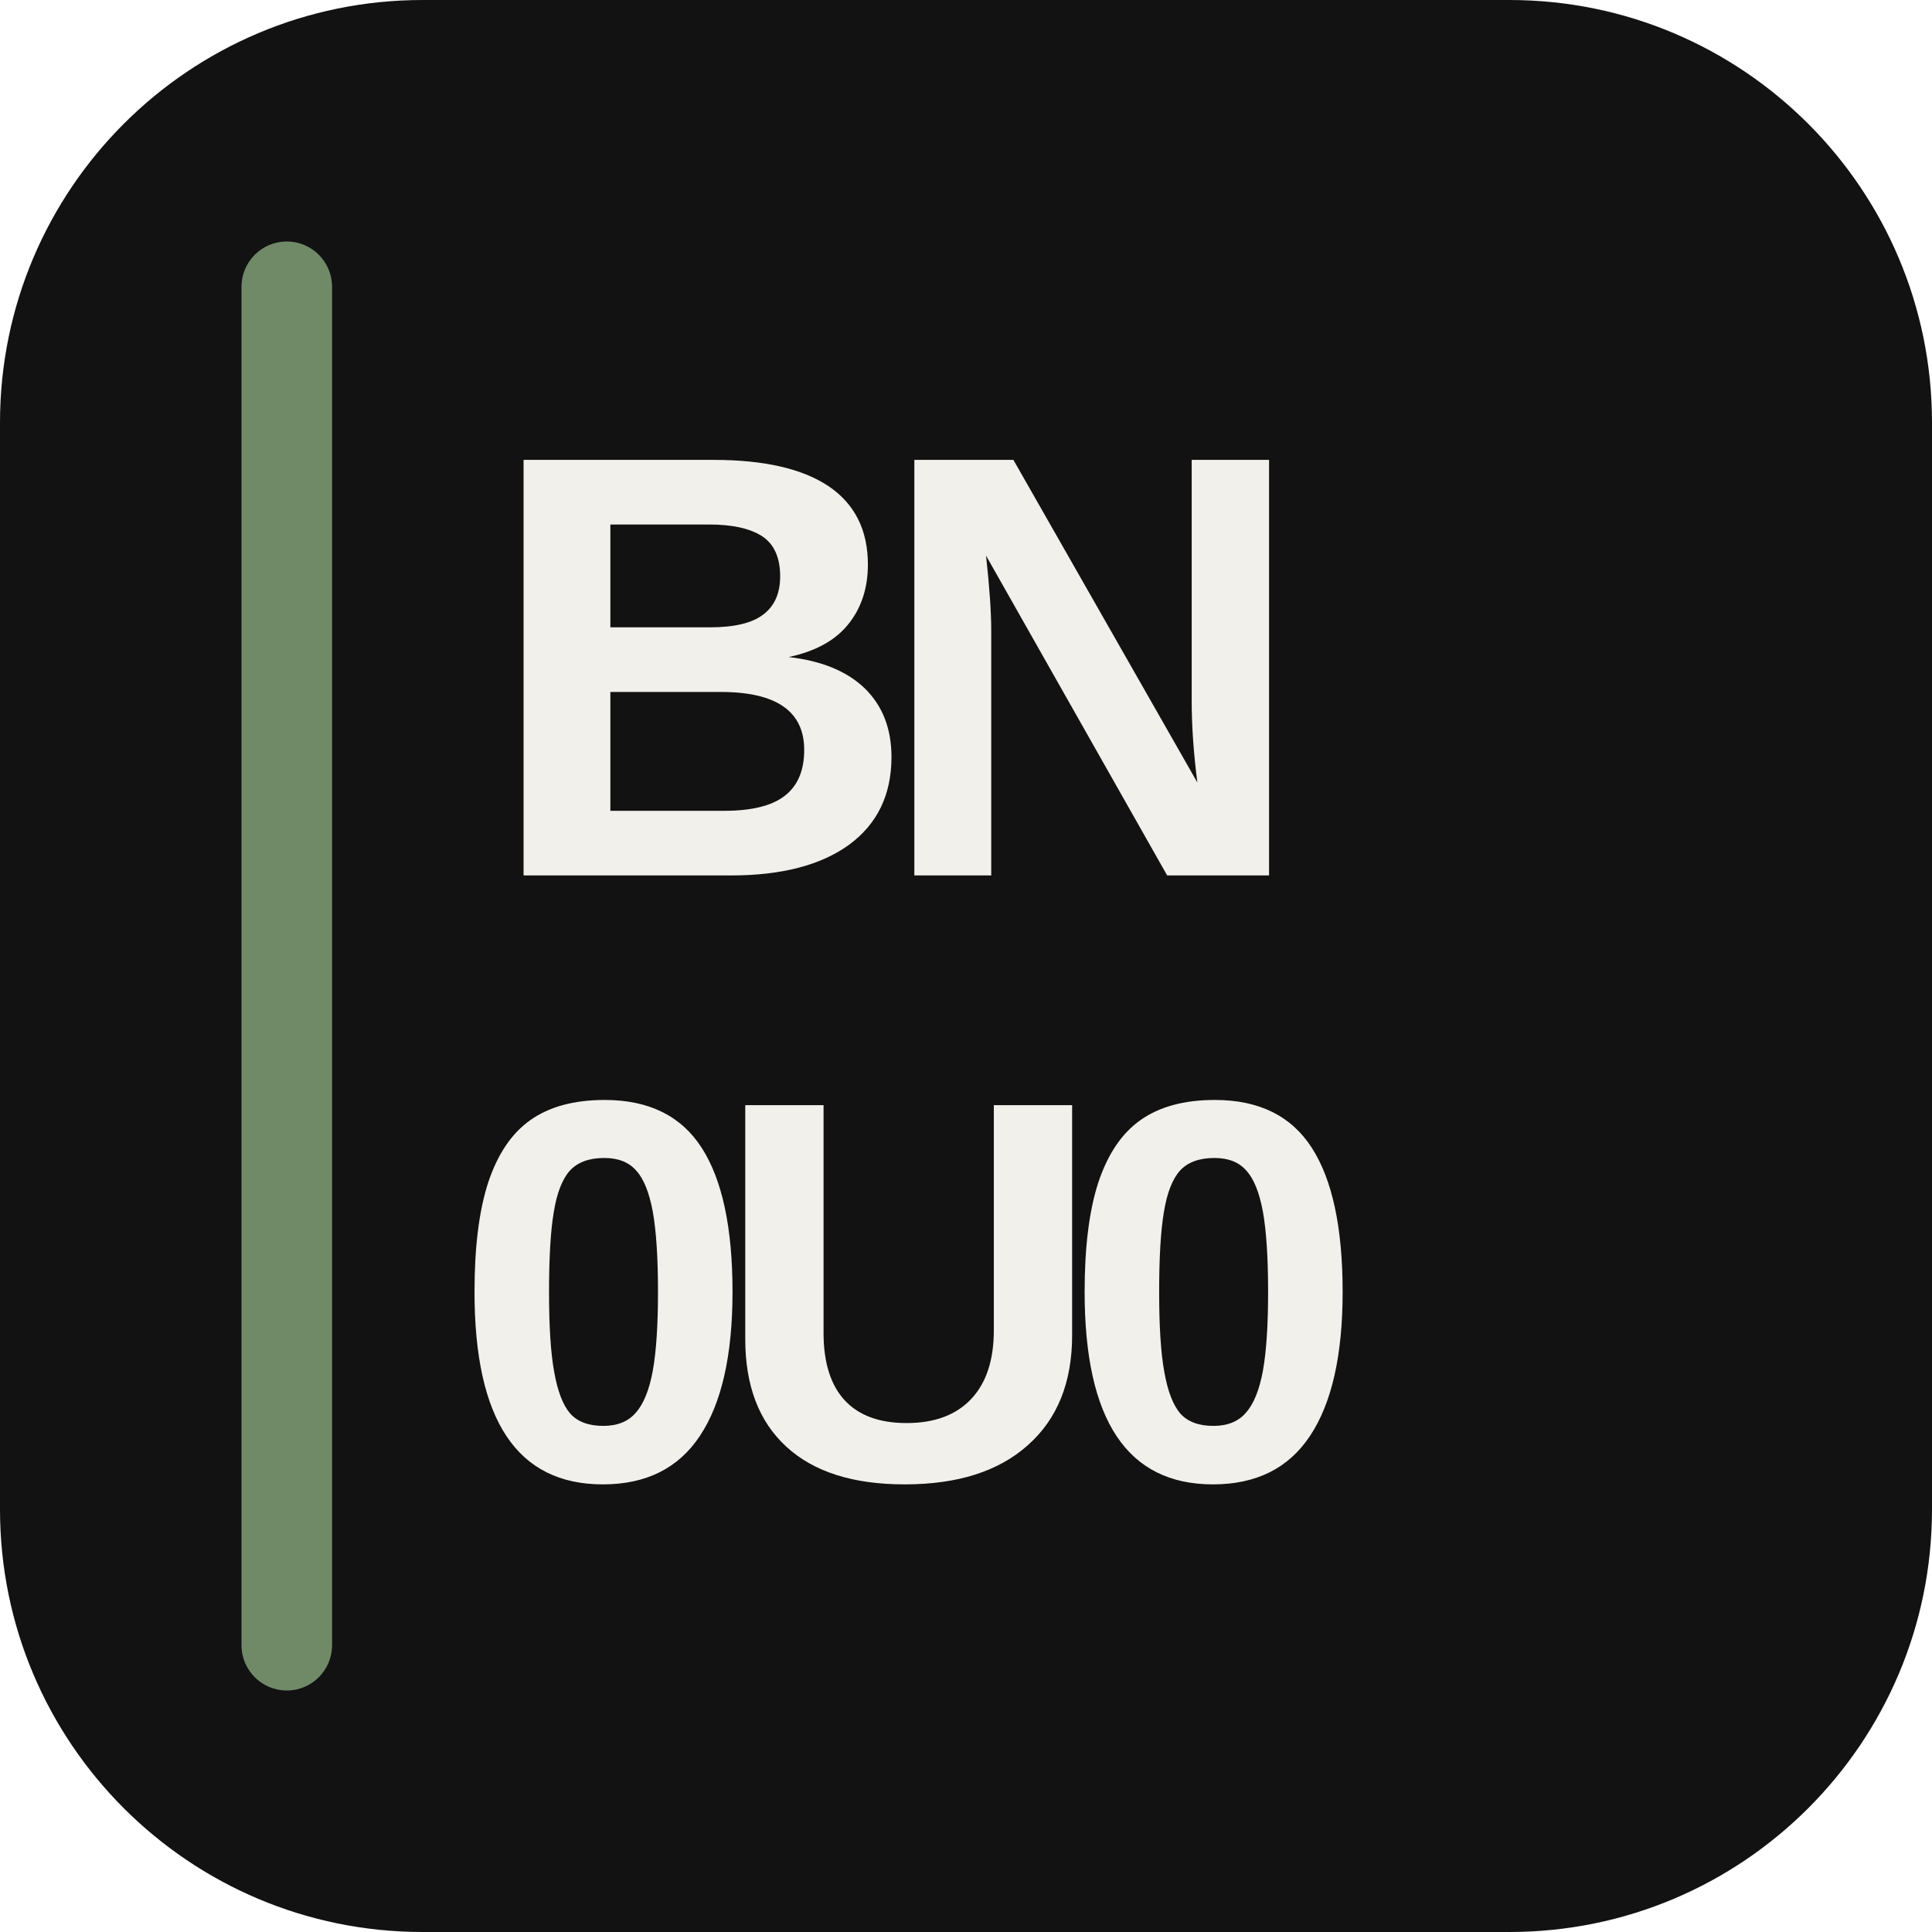
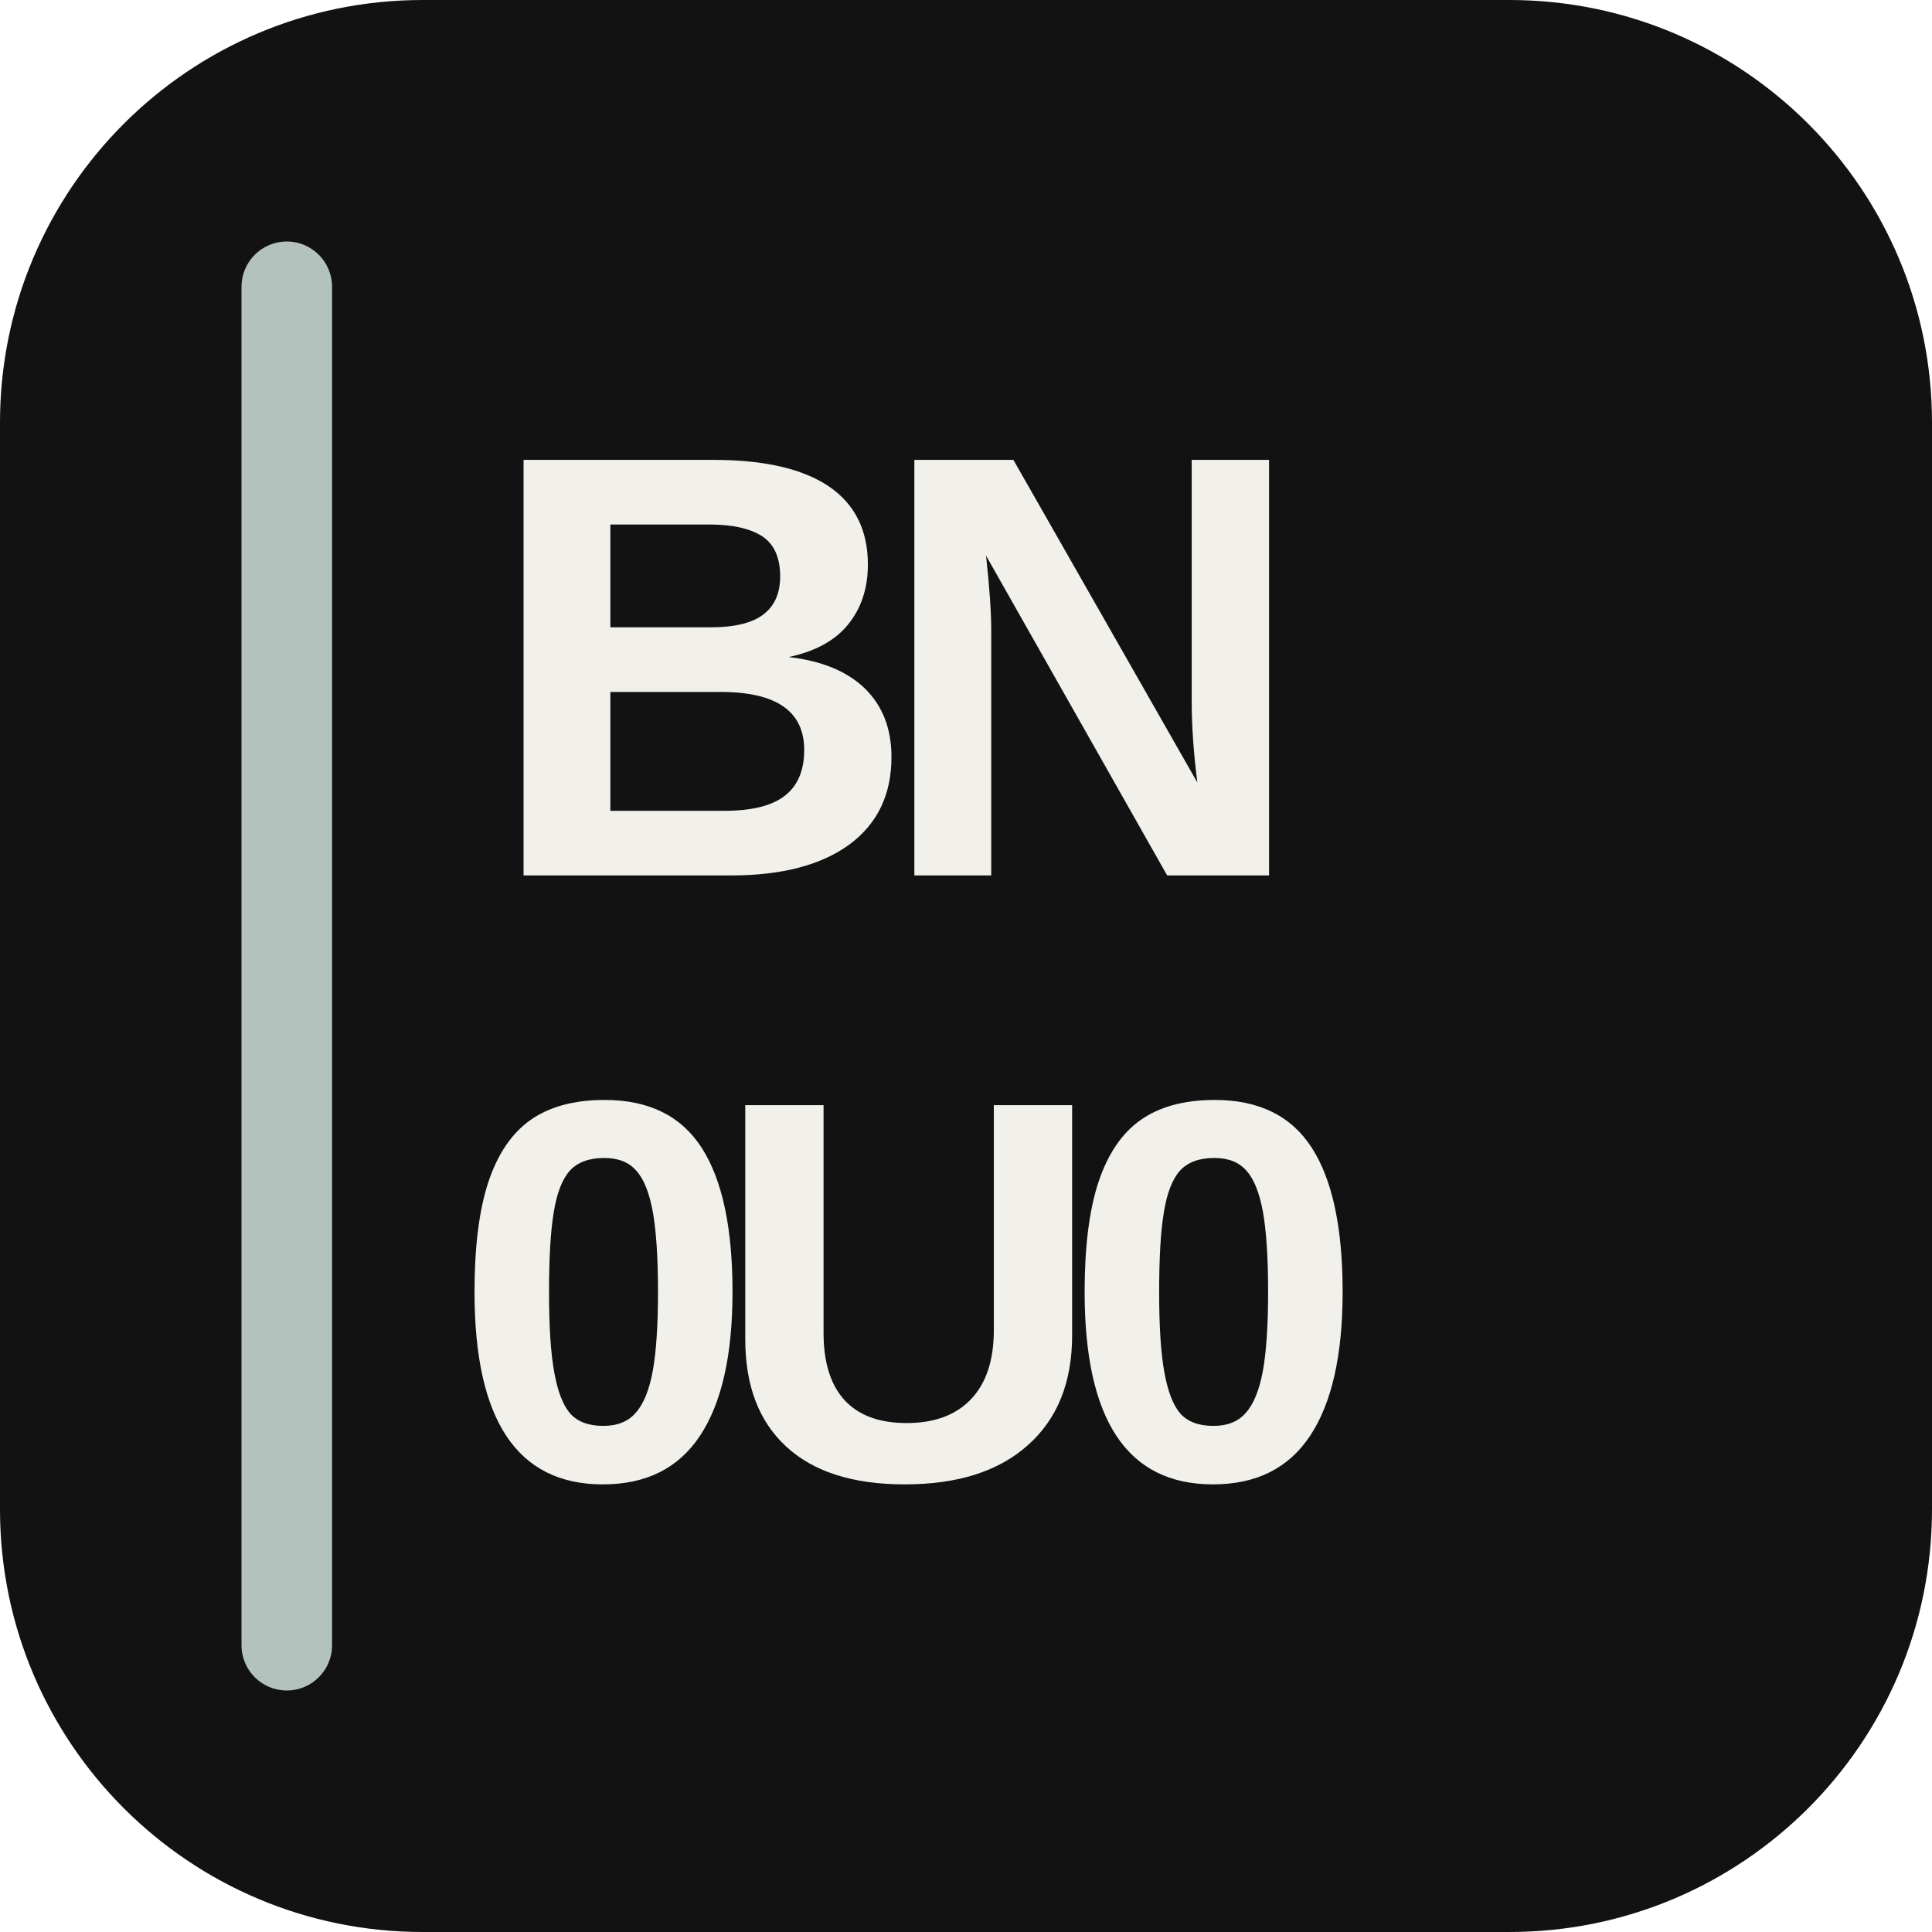
<svg xmlns="http://www.w3.org/2000/svg" viewBox="0 0 64 64" role="img" aria-label="BN0U0">
  <rect width="64" height="64" rx="14" fill="#121212" />
-   <rect x="8" y="8" width="3" height="48" rx="1.5" fill="#708A68" />
+   <rect x="8" y="8" width="3" height="48" rx="1.5" fill="#B4C2BE" />
  <text x="16" y="29" fill="#F2F0EB" font-family="Arial, Helvetica, sans-serif" font-size="20" font-weight="800" letter-spacing="-1.5">BN</text>
  <text x="15" y="49" fill="#F2F0EB" font-family="Arial, Helvetica, sans-serif" font-size="18" font-weight="800" letter-spacing="-1.4">0U0</text>
</svg>
